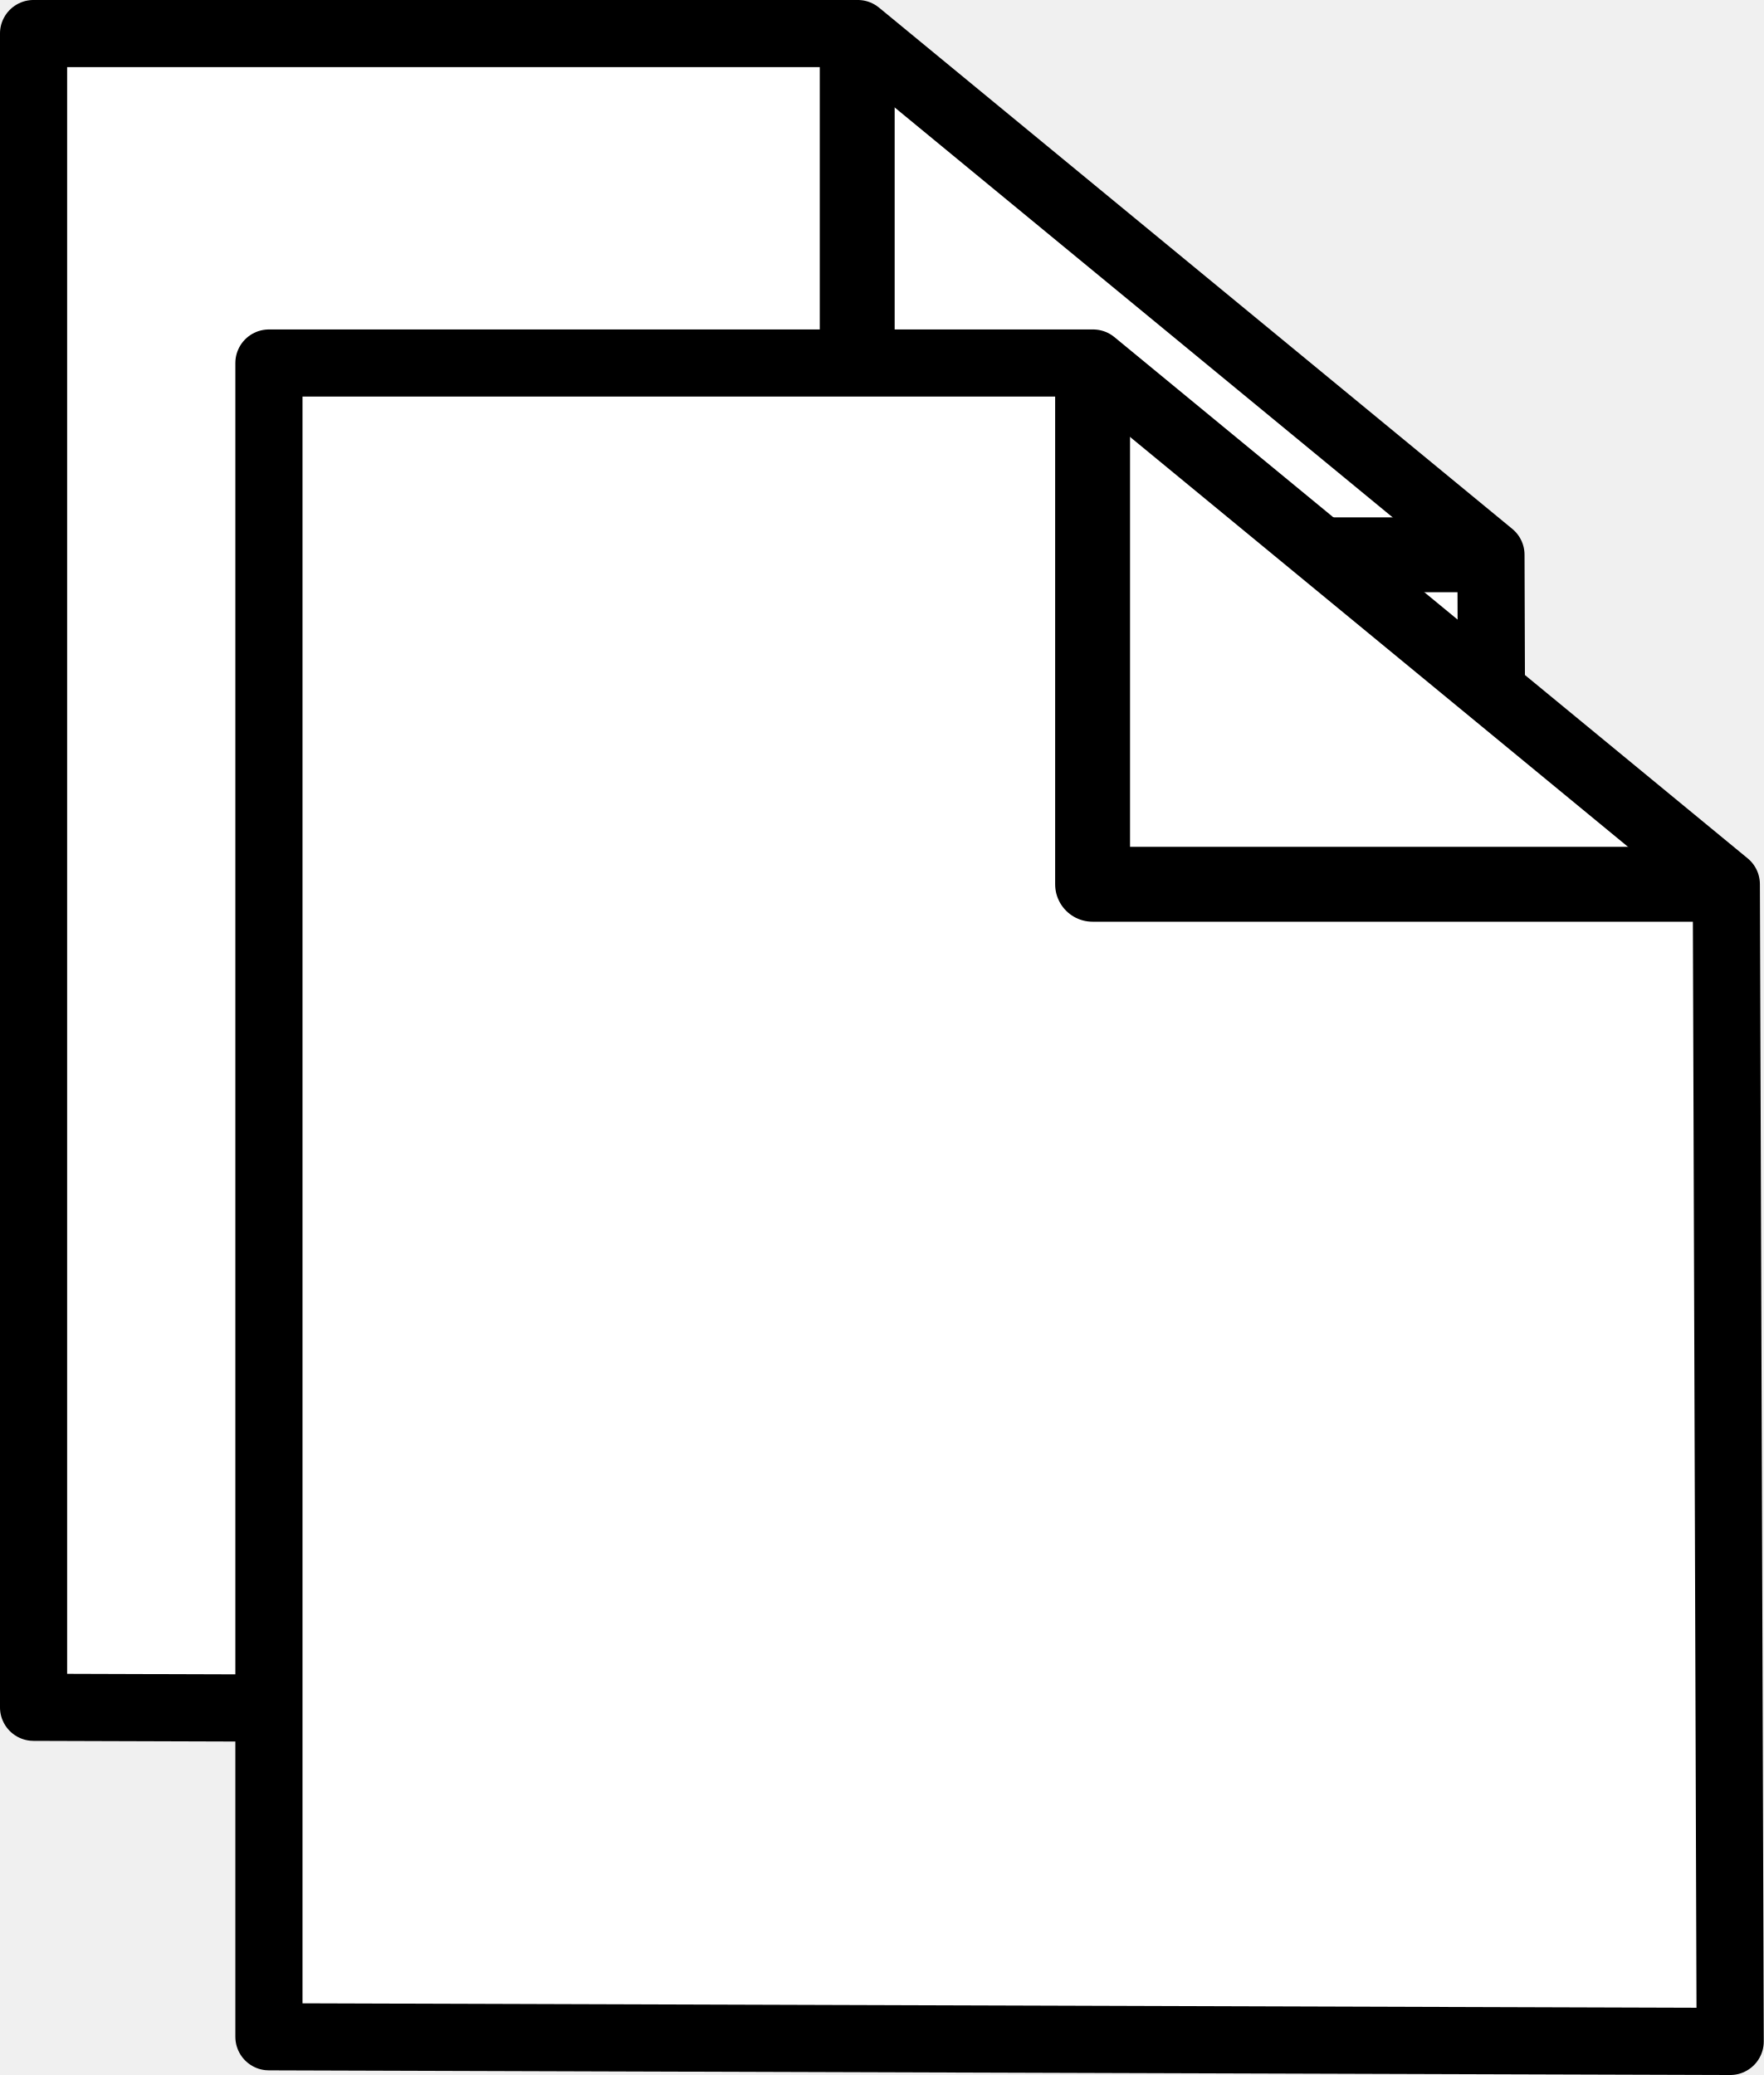
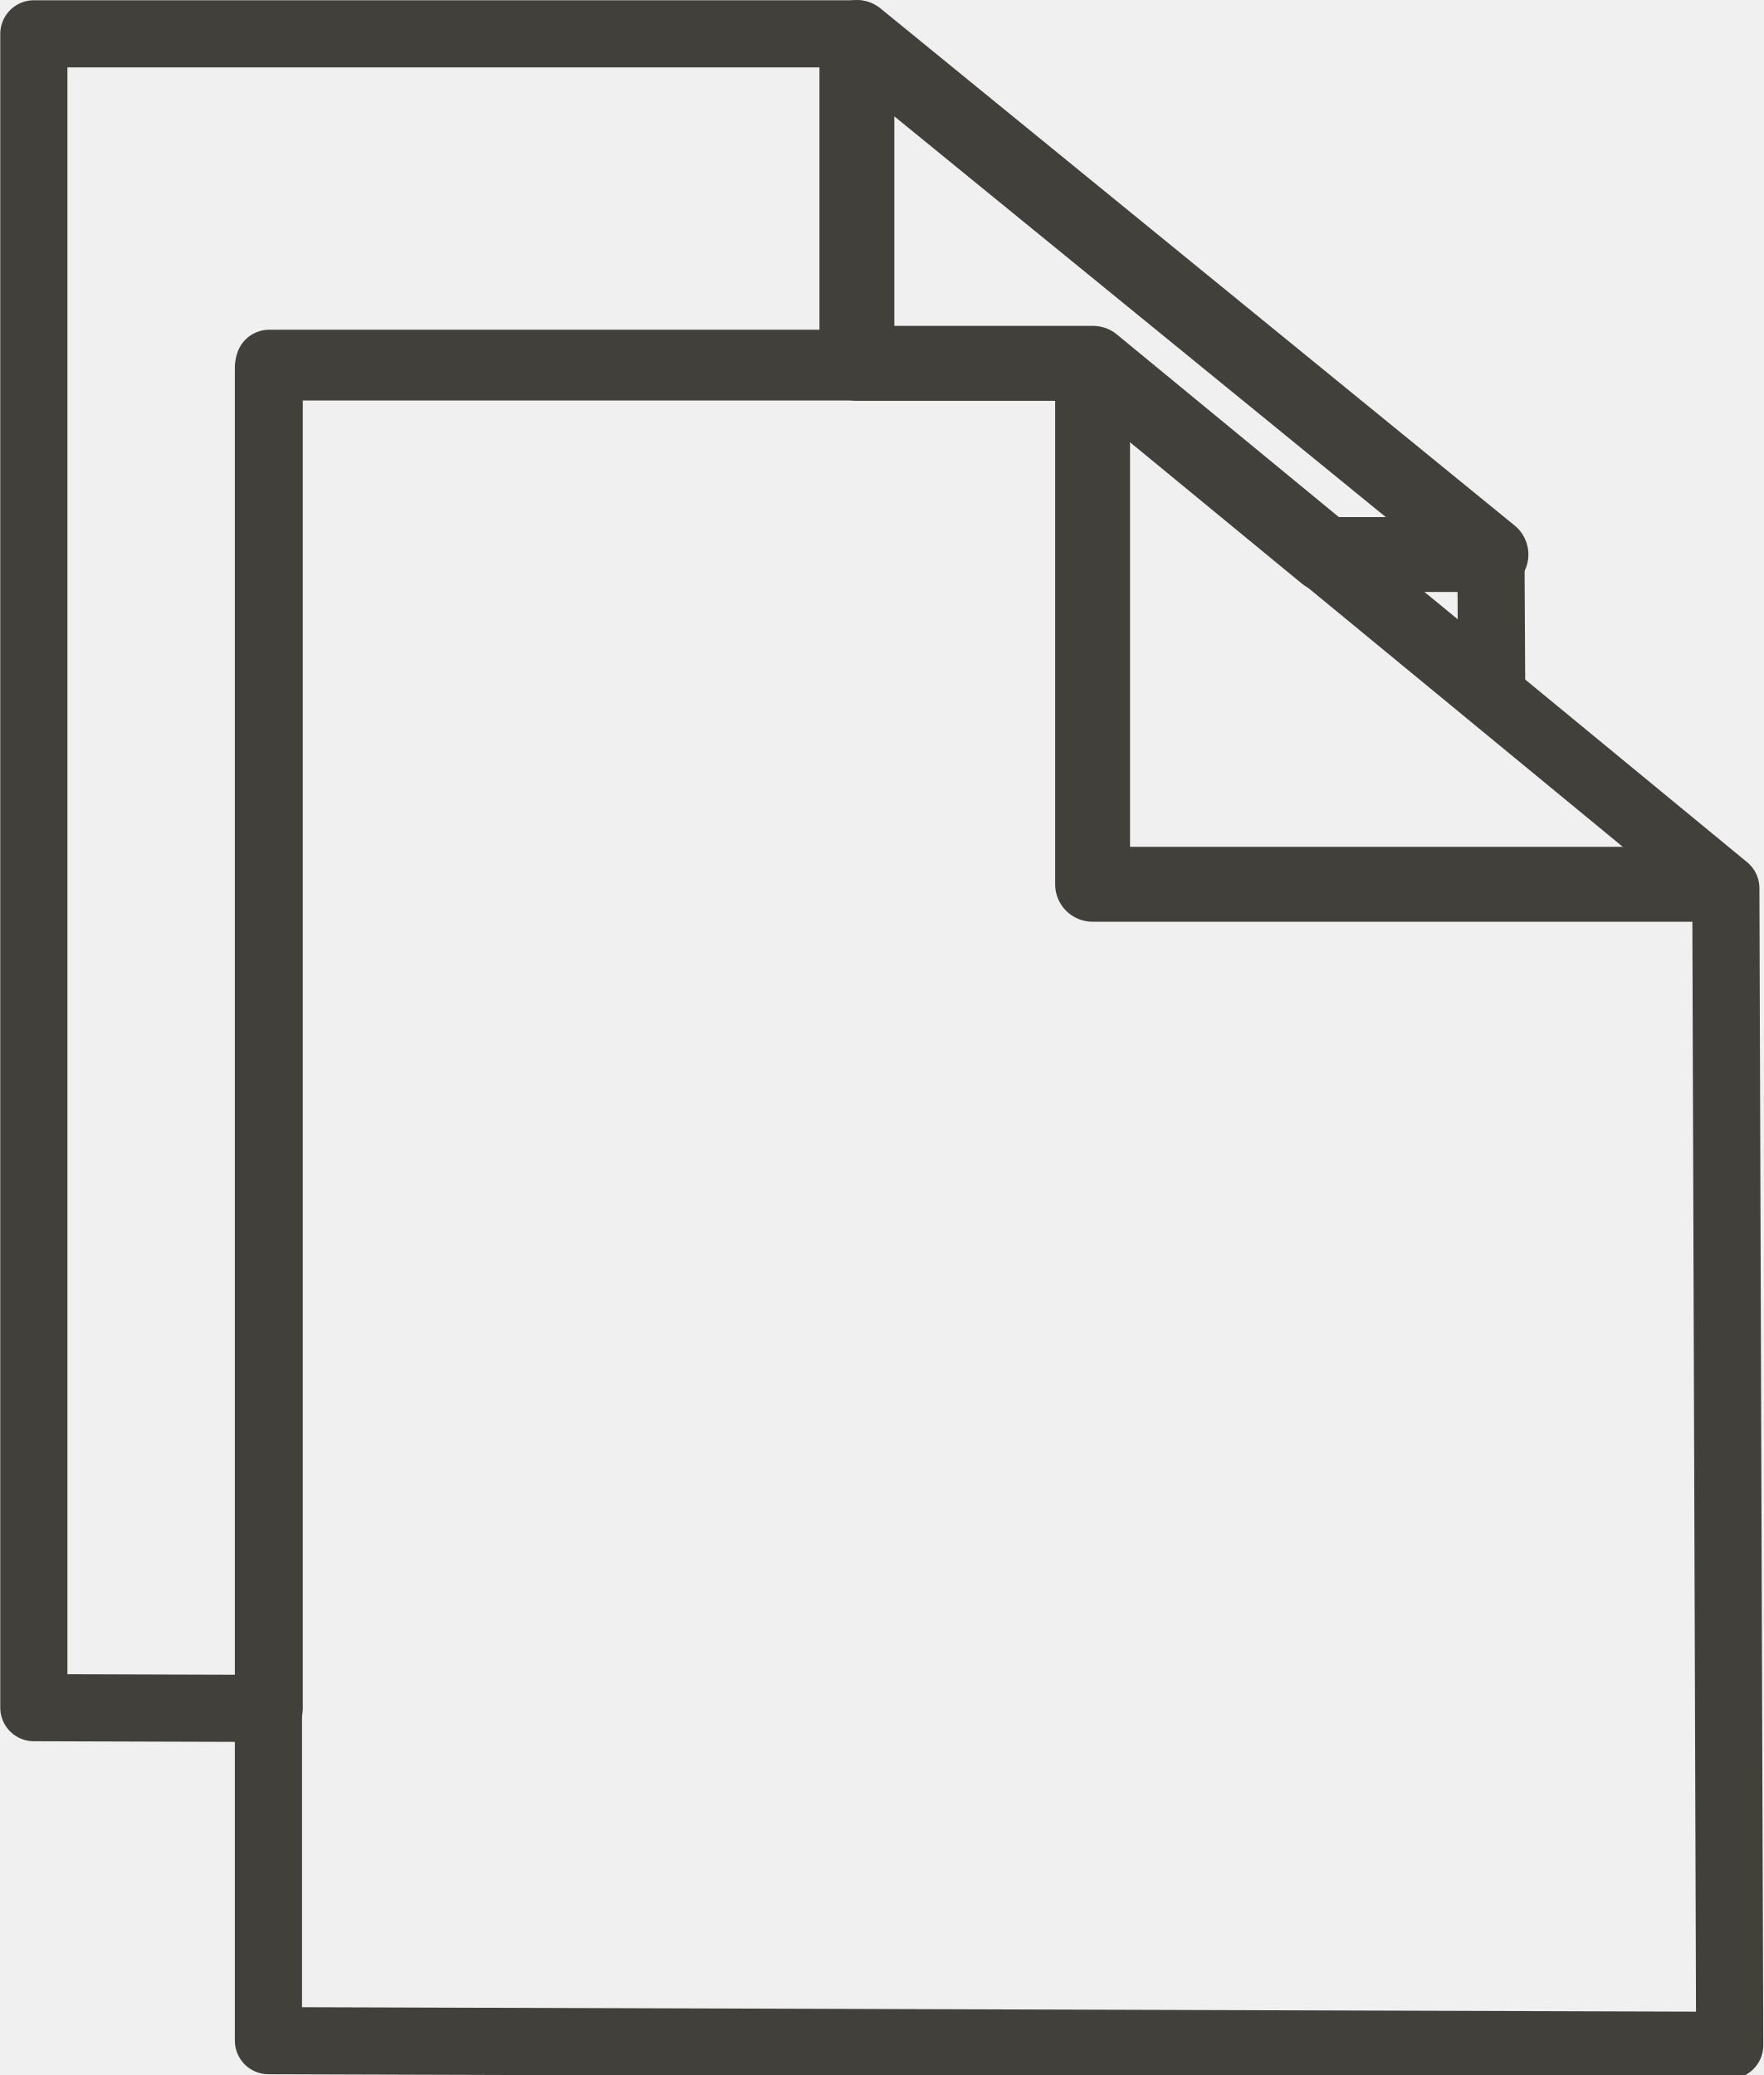
<svg xmlns="http://www.w3.org/2000/svg" xmlns:ns1="http://www.openswatchbook.org/uri/2009/osb" width="74.935" height="88.171" id="svg2" version="1.1">
  <defs id="defs4">
    <linearGradient id="linearGradient4509" ns1:paint="solid">
      <stop style="stop-color:#df0000;stop-opacity:1;" offset="0" id="stop4511" />
    </linearGradient>
    <linearGradient id="linearGradient4043" ns1:paint="solid">
      <stop style="stop-color:#000000;stop-opacity:1;" offset="0" id="stop4045" />
    </linearGradient>
    <linearGradient id="linearGradient4043-4">
      <stop offset="0" style="stop-color:#000000;stop-opacity:1" id="stop4045-8" />
    </linearGradient>
    <linearGradient id="linearGradient4509-4">
      <stop offset="0" style="stop-color:#df0000;stop-opacity:1" id="stop4511-5" />
    </linearGradient>
  </defs>
  <g id="layer1" transform="translate(-52.25522,-324.4082)">
-     <g id="g6153" transform="translate(0,140)">
-       <path id="path6155" d="m 115.6,207.983 0.164,49.17 -62.083,-0.198 0,-71.121 35.015,0 z" style="fill:#ffffff;fill-opacity:1;stroke:#000000;stroke-width:2.853;stroke-linecap:butt;stroke-linejoin:round;stroke-miterlimit:4;stroke-opacity:1" />
-       <path id="path6157" d="m 115.6,207.983 -26.925,0 9e-6,-21.984" style="fill:#000000;fill-opacity:0;stroke:#000000;stroke-width:3.182;stroke-linejoin:round;stroke-miterlimit:4;stroke-opacity:1" />
-     </g>
-     <g transform="translate(10,154)" id="g6159">
-       <path style="fill:#ffffff;fill-opacity:1;stroke:#000000;stroke-width:2.853;stroke-linecap:butt;stroke-linejoin:round;stroke-miterlimit:4;stroke-opacity:1" d="m 115.6,207.983 0.164,49.17 -62.083,-0.198 0,-71.121 35.015,0 z" id="path6161" />
-       <path style="fill:#000000;fill-opacity:0;stroke:#000000;stroke-width:3.182;stroke-linejoin:round;stroke-miterlimit:4;stroke-opacity:1" d="m 115.6,207.983 -26.925,0 9e-6,-21.984" id="path6163" />
-     </g>
+     <path style="fill:none;stroke:#41403b;stroke-width:2.853;stroke-linecap:butt;stroke-linejoin:round;stroke-miterlimit:4;stroke-opacity:1" d="M 1.438 1.438 L 1.438 72.562 L 11.438 72.594 L 11.438 15.438 L 46.438 15.438 L 63.375 29.344 L 63.344 23.562 L 36.438 1.438 L 1.438 1.438 z " transform="translate(52.25522,324.4082)" id="path6155" />
+     <path style="fill:none;stroke:#41403b;stroke-width:3.182;stroke-linejoin:round;stroke-miterlimit:4;stroke-opacity:1" d="M 36.406 1.594 L 36.406 15.438 L 46.438 15.438 L 56.312 23.562 L 63.344 23.562 L 36.406 1.594 z " transform="translate(52.25522,324.4082)" id="path6157" />
+     <path id="path6161" d="m 125.579,362.148 0.164,49.17 -62.083,-0.198 0,-71.121 35.015,0 z" style="fill:none;stroke:#41403b;stroke-width:2.853;stroke-linecap:butt;stroke-linejoin:round;stroke-miterlimit:4;stroke-opacity:1" />
+     <path id="path6163" d="m 125.6,361.983 -26.925,0 9e-6,-21.984" style="fill:none;stroke:#41403b;stroke-width:3.182;stroke-linejoin:round;stroke-miterlimit:4;stroke-opacity:1" />
  </g>
</svg>
